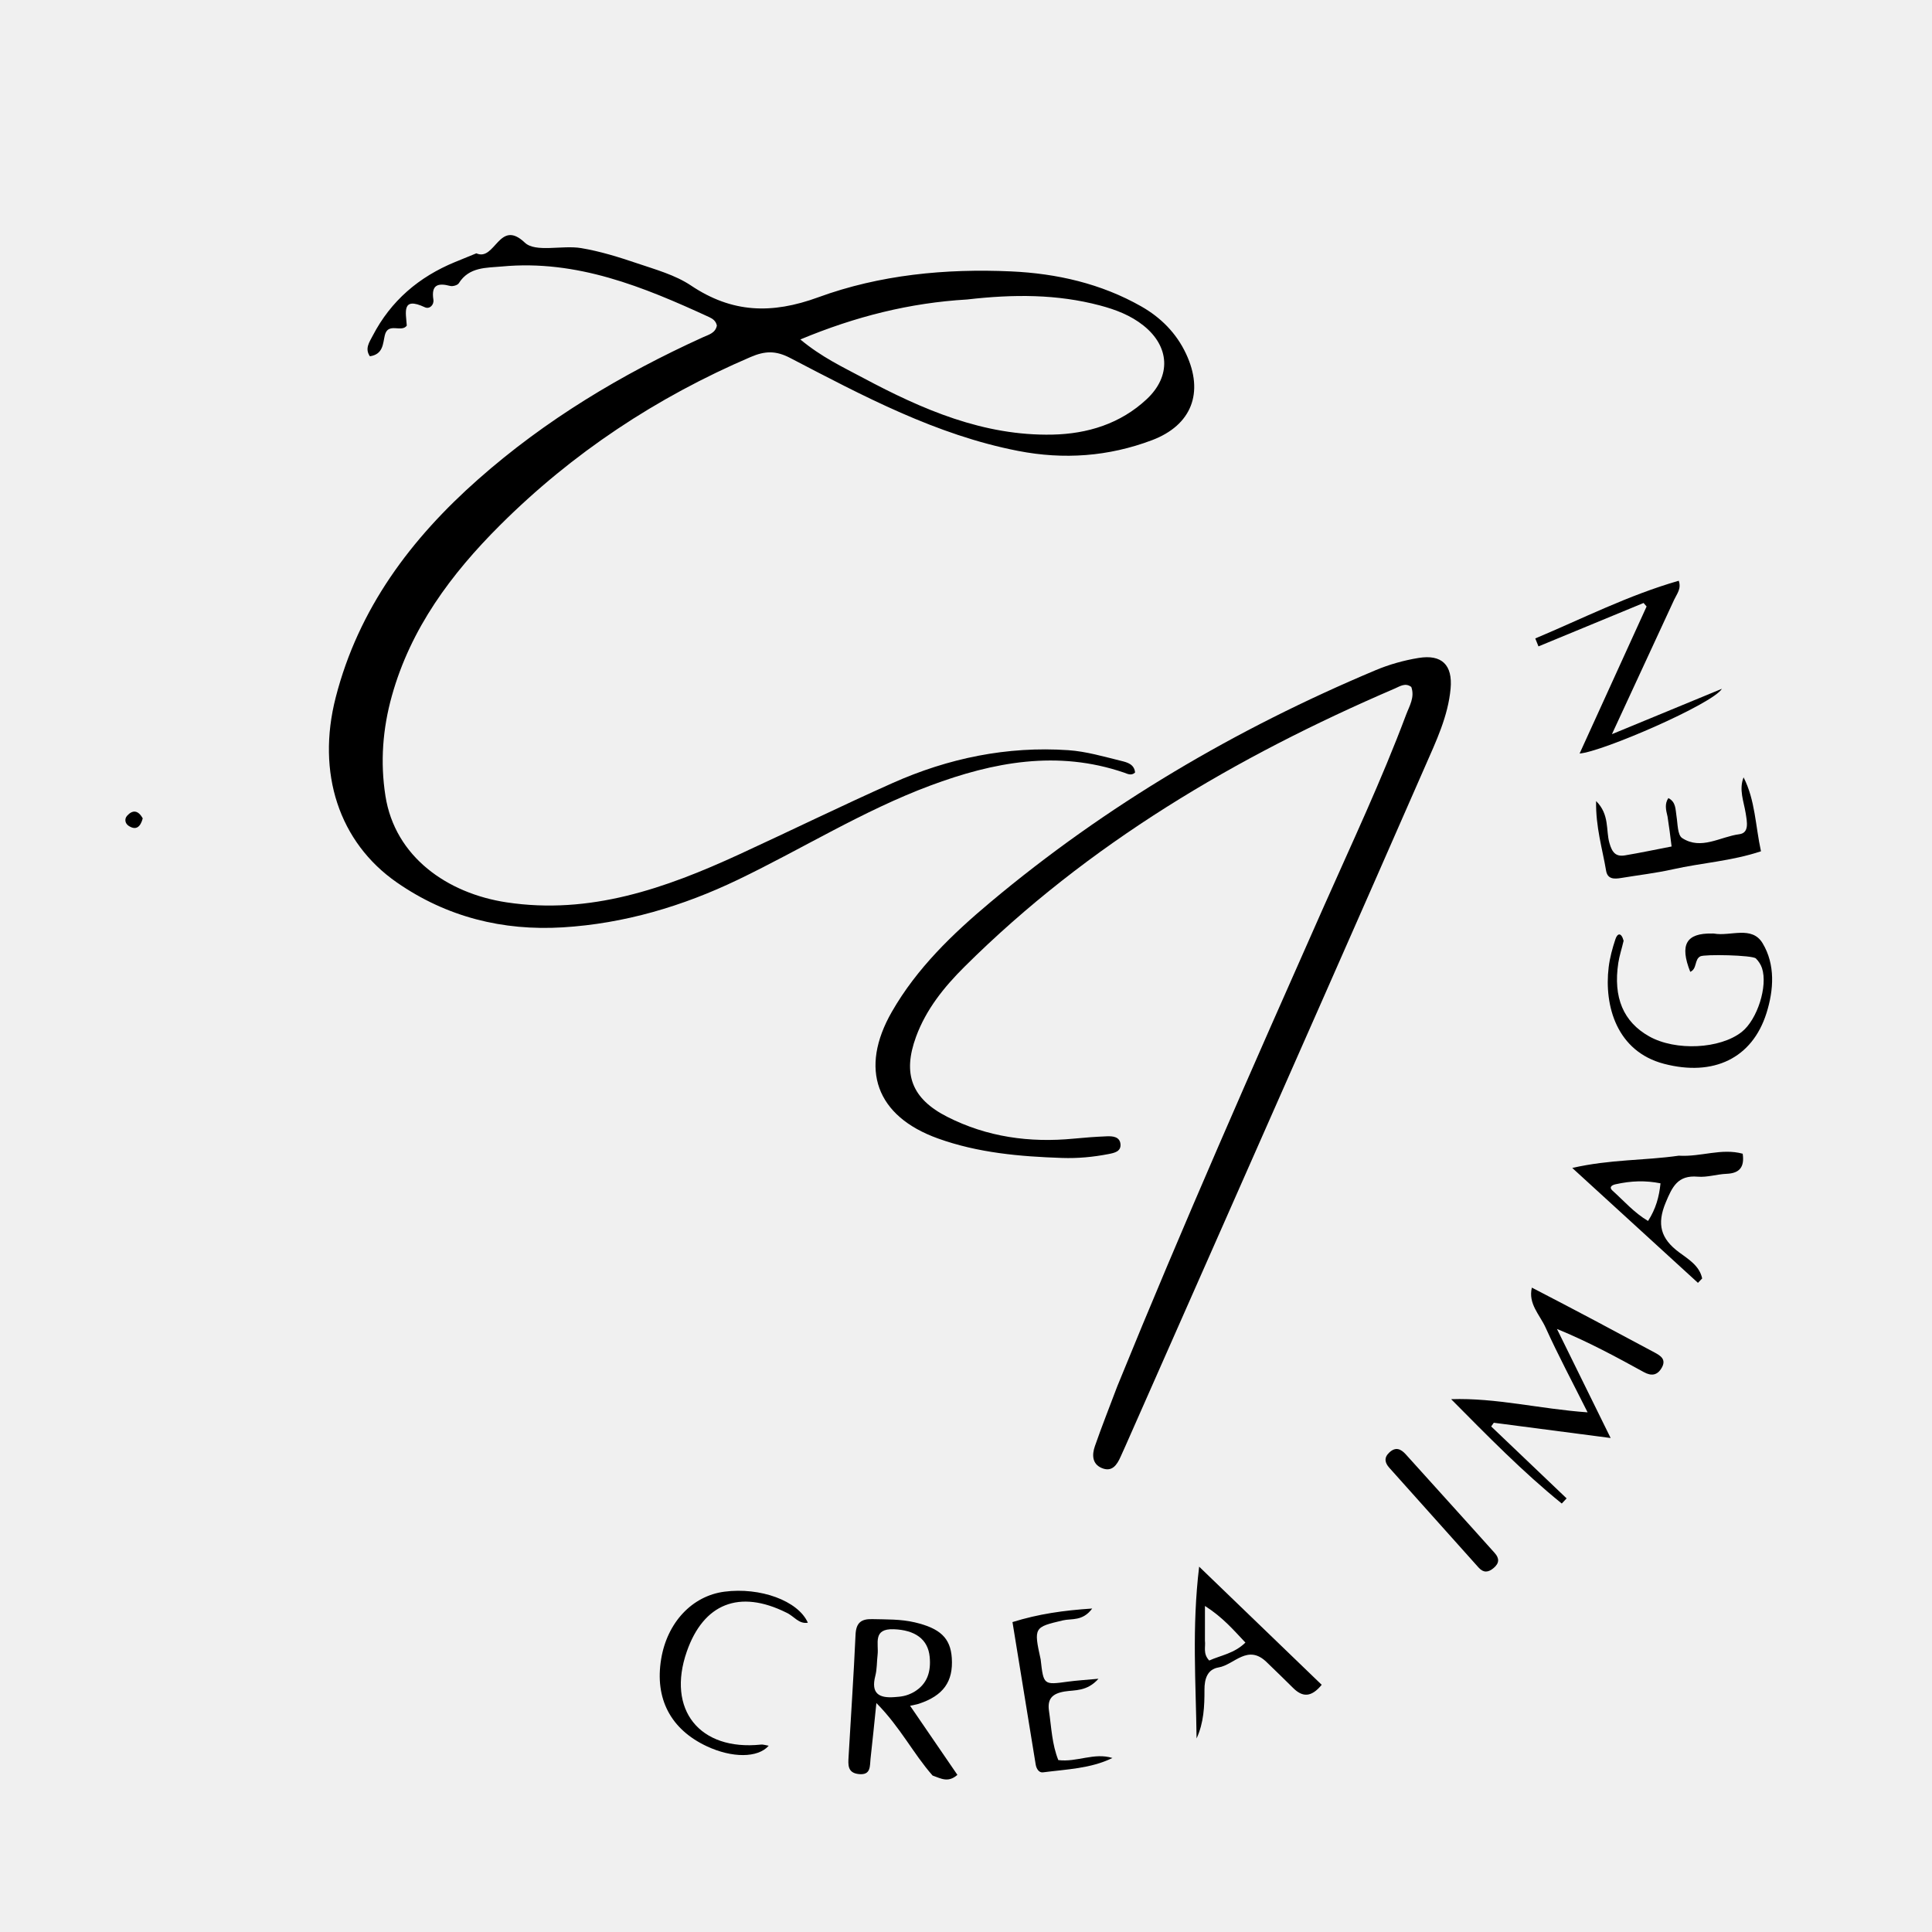
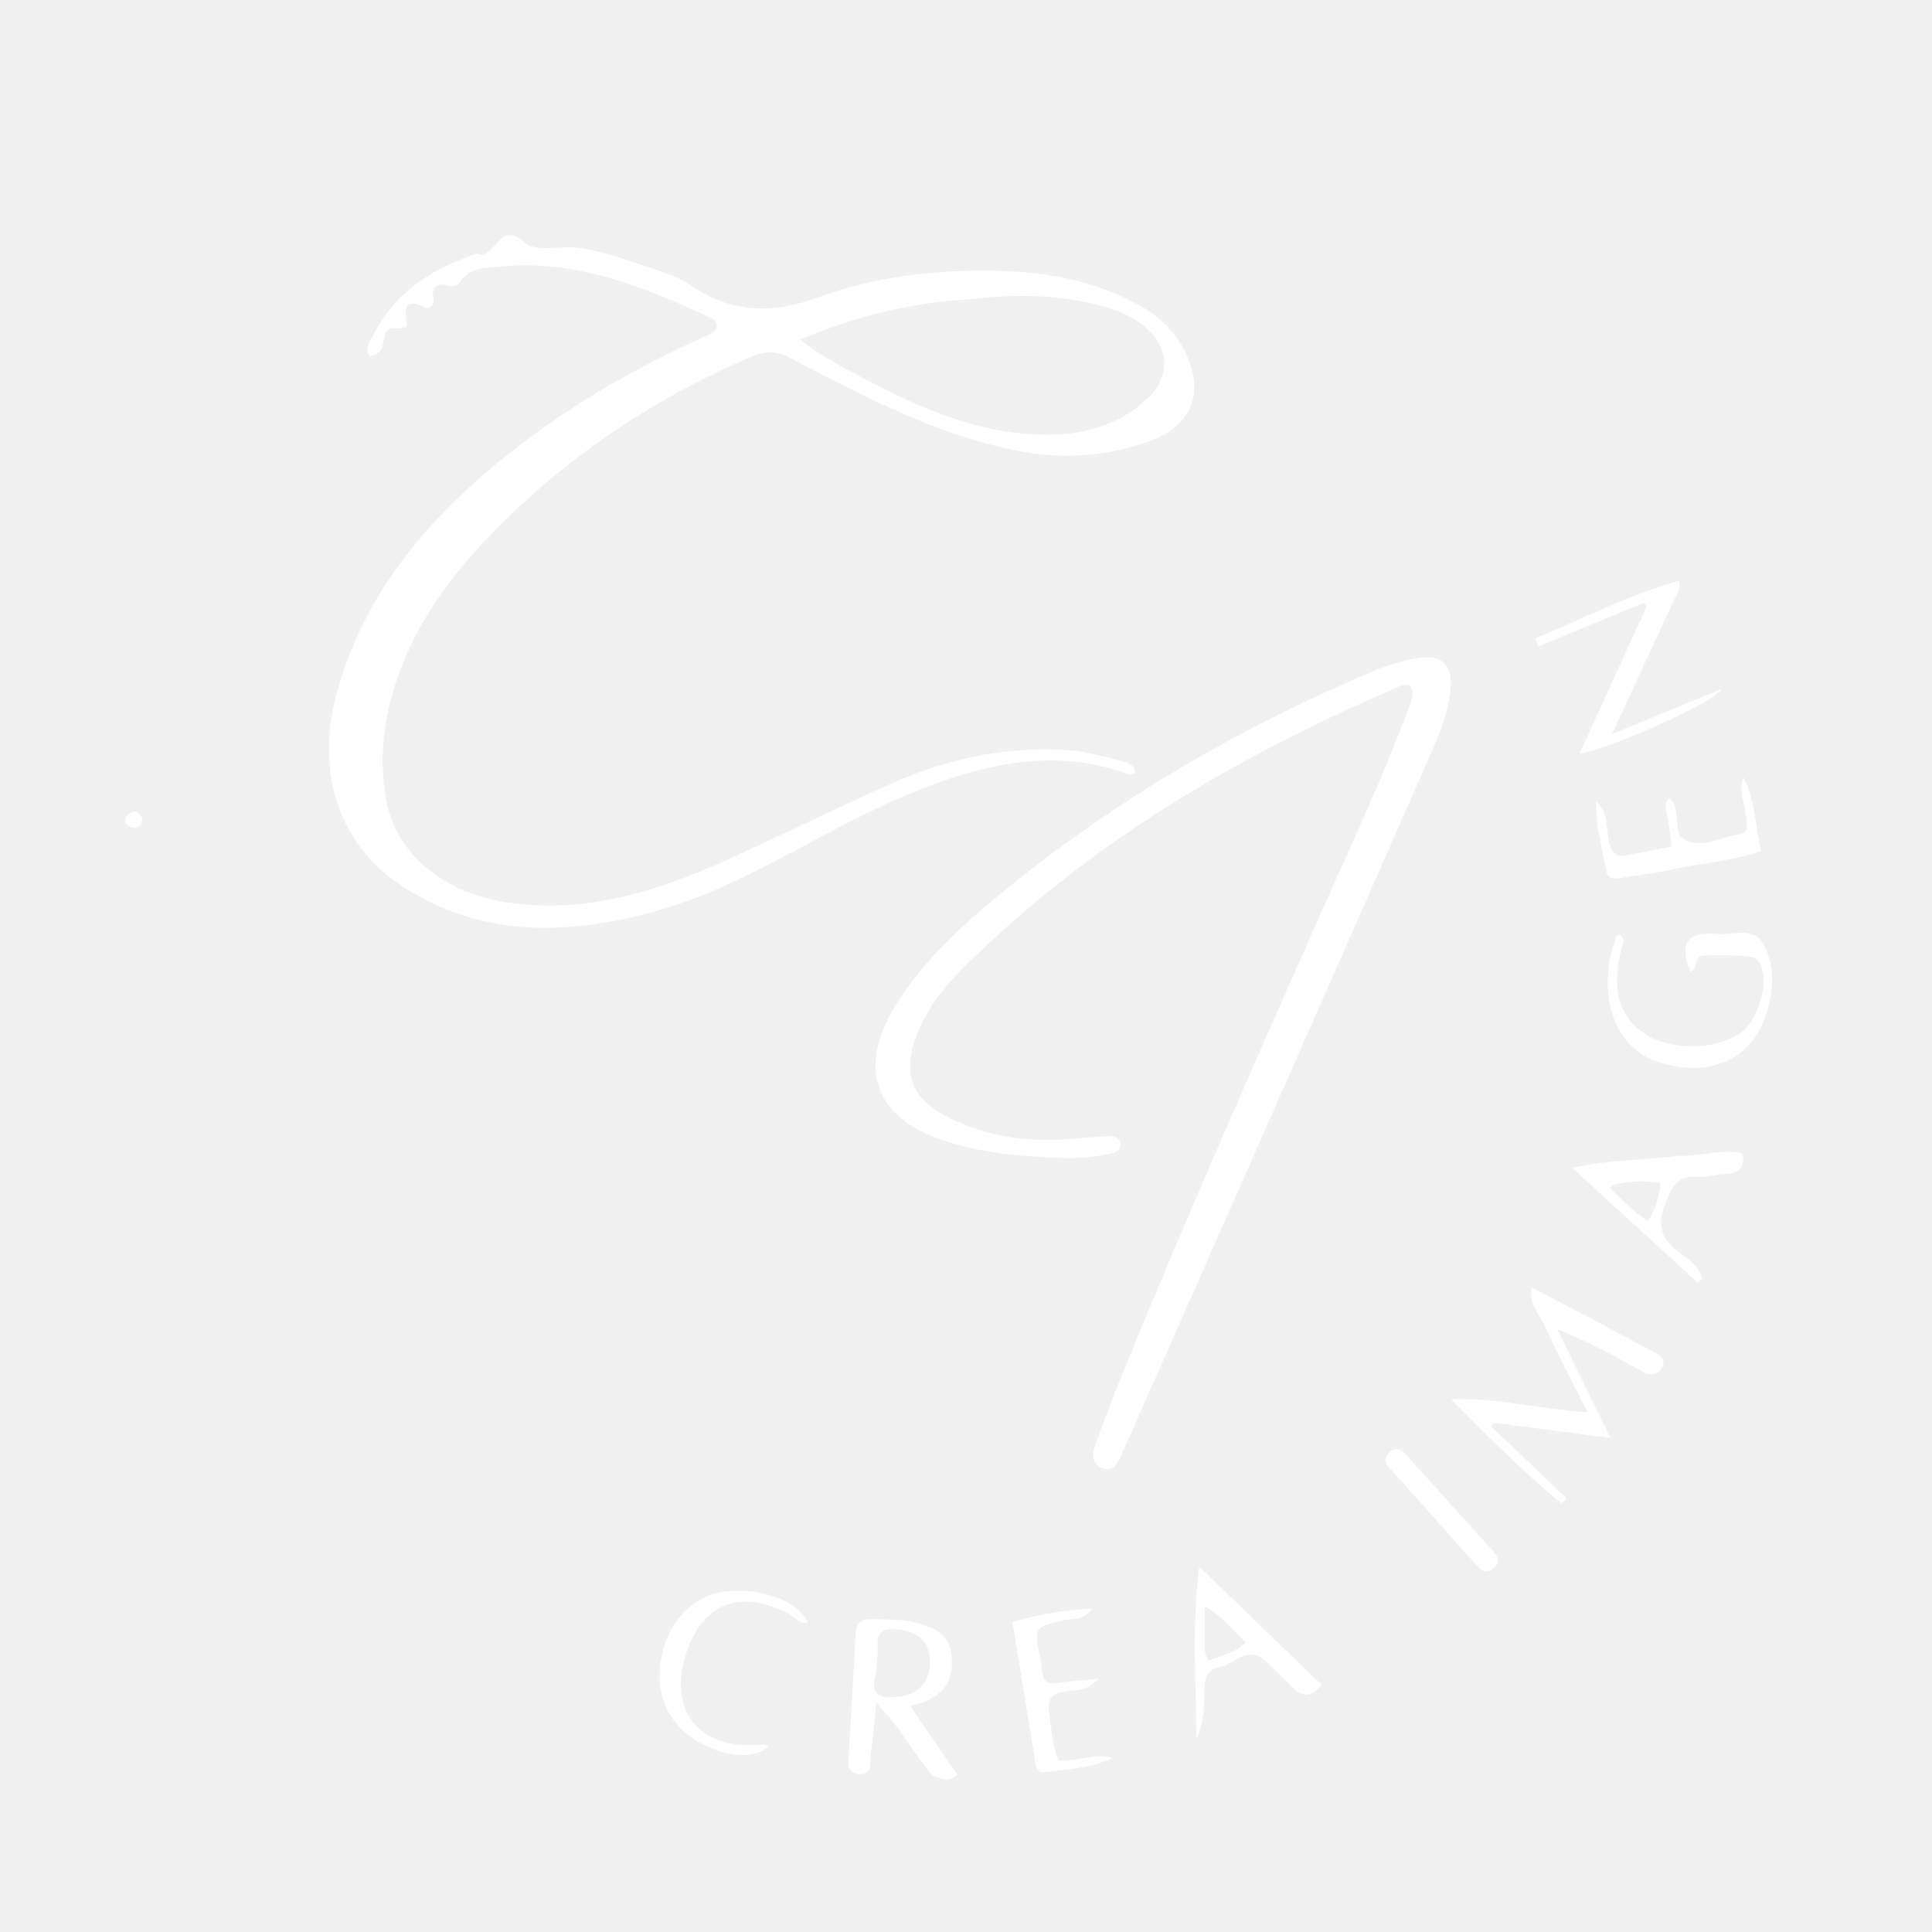
- <svg xmlns="http://www.w3.org/2000/svg" version="1.1" id="Layer_1" x="0px" y="0px" width="100%" viewBox="0 0 496 496" enable-background="new 0 0 496 496" xml:space="preserve">
-   <path fill="#000000" opacity="1" stroke="none" d=" M122.289,65.037   C127.138,67.194 128.126,56.009 134.727,62.284   C137.478,64.9 144.325,62.883 149.189,63.694   C154.072,64.509 158.878,66.008 163.583,67.602   C168.305,69.202 173.334,70.584 177.397,73.303   C187.923,80.348 198.084,80.706 210.07,76.322   C225.85,70.549 242.728,68.914 259.581,69.678   C271.281,70.208 282.663,72.79 292.995,78.661   C298.004,81.507 302.004,85.51 304.495,90.827   C309.155,100.778 305.963,109.159 295.72,113.018   C284.58,117.214 273.121,118.046 261.377,115.761   C240.285,111.658 221.607,101.659 202.856,91.897   C199.191,89.989 196.435,90.055 192.715,91.65   C168.531,102.016 146.983,116.275 128.37,134.834   C115.852,147.315 105.446,161.289 100.598,178.669   C98.252,187.079 97.588,195.621 98.951,204.333   C101.4,219.99 114.862,229.363 130.048,231.659   C151.475,234.898 170.799,228.074 189.73,219.365   C202.894,213.309 215.912,206.931 229.144,201.032   C243.467,194.646 258.544,191.529 274.26,192.594   C278.855,192.905 283.399,194.256 287.911,195.357   C289.389,195.718 291.218,196.205 291.406,198.324   C290.437,199.258 289.42,198.641 288.565,198.349   C271.509,192.516 255.069,195.618 238.819,201.684   C221.581,208.118 205.986,217.905 189.481,225.833   C175.235,232.676 160.251,237.119 144.465,238.079   C129.093,239.012 114.68,235.436 101.893,226.559   C87.034,216.242 81.203,198.438 86.187,179.043   C92.046,156.242 105.464,138.329 122.786,123.03   C140.037,107.792 159.551,96.089 180.447,86.592   C181.926,85.92 183.671,85.525 184.041,83.587   C183.812,82.415 182.979,81.829 182.07,81.41   C165.183,73.638 148.088,66.615 128.89,68.41   C124.88,68.785 120.443,68.477 117.788,72.715   C117.466,73.23 116.229,73.577 115.571,73.406   C112.409,72.585 110.674,73.113 111.262,76.926   C111.47,78.273 110.279,79.447 109.076,78.884   C103.023,76.046 104.219,80.217 104.433,83.596   C103.088,85.494 99.604,82.609 98.784,86.11   C98.293,88.204 98.394,90.962 94.959,91.467   C93.615,89.499 94.801,87.889 95.699,86.164   C100.369,77.192 107.566,71.074 116.84,67.265   C118.535,66.569 120.228,65.867 122.289,65.037  M248.279,76.886   C233.64,77.743 219.676,81.223 205.47,87.148   C210.94,91.701 216.378,94.234 221.604,97.023   C236.804,105.134 252.508,111.952 270.2,111.577   C279.192,111.387 287.639,108.795 294.393,102.48   C300.732,96.555 300.283,88.955 293.588,83.596   C290.273,80.941 286.393,79.475 282.353,78.408   C271.423,75.52 260.348,75.497 248.279,76.886  z" />
-   <path fill="#000000" opacity="1" stroke="none" d=" M286.821,355.944   C303.727,314.409 321.673,273.739 339.694,233.099   C346.983,216.664 354.655,200.386 360.971,183.532   C361.826,181.25 363.262,179.032 362.322,176.363   C360.789,175.199 359.383,176.207 358.118,176.75   C317.246,194.32 279.394,216.598 247.608,248.197   C242.409,253.366 237.771,259.095 235.184,266.141   C231.661,275.734 234.053,282.082 243.205,286.729   C253.43,291.921 264.352,293.422 275.699,292.318   C278.511,292.045 281.334,291.839 284.156,291.722   C285.671,291.66 287.467,291.815 287.658,293.704   C287.852,295.631 286.087,295.989 284.597,296.279   C280.662,297.046 276.697,297.415 272.679,297.28   C261.839,296.916 251.092,295.98 240.783,292.271   C224.908,286.559 220.555,274.409 228.971,259.744   C235.395,248.552 244.557,239.76 254.245,231.637   C284.075,206.627 317.309,187.13 353.153,172.058   C356.65,170.587 360.414,169.533 364.159,168.918   C370.176,167.928 372.964,170.732 372.41,176.791   C371.761,183.884 368.702,190.266 365.914,196.636   C348.692,235.993 331.301,275.276 313.959,314.58   C305.624,333.469 297.274,352.351 288.929,371.236   C288.525,372.15 288.104,373.056 287.698,373.969   C286.752,376.1 285.481,378.018 282.816,376.871   C280.318,375.796 280.352,373.396 281.092,371.268   C282.84,366.239 284.814,361.289 286.821,355.944  z" />
-   <path fill="#000000" opacity="1" stroke="none" d=" M393.274,330.57   C404.004,336.107 414.418,341.66 424.815,347.244   C426.327,348.055 427.825,348.998 426.633,351.115   C425.509,353.111 423.969,353.332 422.019,352.259   C414.892,348.341 407.741,344.466 399.715,341.18   C404.126,350.141 408.538,359.103 413.498,369.18   C402.438,367.735 392.968,366.498 383.498,365.261   C383.276,365.579 383.054,365.897 382.832,366.214   C389.286,372.369 395.74,378.523 402.193,384.677   C401.779,385.118 401.365,385.559 400.95,386   C390.897,377.857 381.843,368.581 372.547,359.209   C384.131,358.825 395.305,361.721 407.582,362.59   C403.755,354.941 400.041,347.992 396.799,340.83   C395.308,337.536 392.272,334.728 393.274,330.57  z" />
-   <path fill="#000000" opacity="1" stroke="none" d=" M239.423,455.833   C234.41,450.144 231.187,443.49 224.992,437.219   C224.405,442.867 223.989,447.188 223.494,451.5   C223.277,453.379 223.663,455.803 220.448,455.454   C217.524,455.136 217.742,453.003 217.856,450.993   C218.451,440.554 219.172,430.121 219.642,419.677   C219.78,416.616 221.075,415.6 223.94,415.674   C227.593,415.768 231.224,415.653 234.845,416.505   C241.311,418.026 244.006,420.486 244.353,425.631   C244.764,431.714 242.18,435.322 235.898,437.404   C235.308,437.599 234.682,437.686 233.646,437.919   C237.84,444.046 241.818,449.855 245.792,455.659   C243.376,457.78 241.547,456.562 239.423,455.833  M234.669,434.366   C238.12,432.307 239.034,429.107 238.677,425.363   C238.241,420.791 234.883,418.474 229.465,418.273   C223.962,418.068 225.636,421.979 225.305,424.802   C225.092,426.619 225.168,428.501 224.717,430.252   C223.566,434.725 225.597,436.011 229.654,435.697   C231.162,435.581 232.643,435.517 234.669,434.366  z" />
-   <path fill="#000000" opacity="1" stroke="none" d=" M430.984,149.093   C431.699,151.145 430.504,152.459 429.815,153.944   C424.659,165.051 419.524,176.169 413.828,188.483   C424.077,184.253 433.071,180.542 442.065,176.83   C439.757,180.7 411.31,193.024 405.528,193.452   C411.398,180.569 417.064,168.135 422.729,155.702   C422.471,155.402 422.212,155.101 421.953,154.801   C412.959,158.517 403.965,162.232 394.971,165.948   C394.697,165.267 394.423,164.587 394.149,163.906   C406.309,158.796 418.074,152.801 430.984,149.093  z" />
-   <path fill="#000000" opacity="1" stroke="none" d=" M416.829,241.518   C416.335,243.646 415.739,245.397 415.465,247.196   C414.113,256.098 416.769,262.341 423.385,266.064   C430.164,269.879 441.617,269.322 447.178,264.907   C451.14,261.763 453.897,253.193 452.353,248.536   C452.053,247.631 451.467,246.734 450.787,246.062   C449.915,245.199 437.623,244.938 436.51,245.526   C434.96,246.346 435.726,248.741 433.938,249.501   C431.164,242.497 432.903,239.538 439.522,239.663   C439.688,239.666 439.859,239.644 440.02,239.673   C444.248,240.446 449.754,237.557 452.519,242.168   C455.8,247.637 455.39,254.124 453.507,260.094   C449.845,271.704 439.913,276.431 427.208,273.113   C415.079,269.946 411.789,258.254 412.989,248.322   C413.284,245.876 413.951,243.444 414.73,241.099   C415.231,239.591 416.211,239.273 416.829,241.518  z" />
-   <path fill="#000000" opacity="1" stroke="none" d=" M430.984,296.699   C436.72,297.049 441.919,294.697 447.401,296.193   C447.876,299.505 446.717,301.214 443.255,301.352   C440.779,301.452 438.28,302.297 435.854,302.087   C430.716,301.642 429.311,304.695 427.622,308.759   C425.327,314.282 426.338,317.984 431.051,321.49   C433.384,323.225 436.306,324.92 436.998,328.212   C436.636,328.589 436.274,328.967 435.913,329.344   C425.484,319.812 415.056,310.279 403.644,299.847   C413.5,297.596 422.118,297.972 430.984,296.699  M414.677,304.054   C413.72,304.289 413.031,304.825 413.98,305.674   C416.895,308.279 419.479,311.312 423.103,313.458   C425.103,310.333 425.95,307.281 426.3,303.793   C422.449,303.038 418.88,303.116 414.677,304.054  z" />
-   <path fill="#000000" opacity="1" stroke="none" d=" M325.247,426.781   C320.335,421.918 316.866,427.414 312.852,428.076   C309.968,428.552 309.211,431.013 309.221,433.815   C309.234,438.04 309.058,442.275 307.196,446.306   C307.028,432.097 305.96,417.898 307.858,402.209   C318.979,412.93 329.065,422.653 339.318,432.537   C336.636,435.802 334.391,435.771 331.928,433.298   C329.816,431.177 327.645,429.113 325.247,426.781  M309.342,421.215   C309.551,422.793 308.772,424.541 310.446,426.304   C313.374,424.969 316.832,424.53 319.734,421.699   C316.627,418.406 313.902,415.203 309.346,412.293   C309.346,415.519 309.346,417.94 309.342,421.215  z" />
-   <path fill="#000000" opacity="1" stroke="none" d=" M201.886,414.007   C189.798,407.989 180.618,411.691 176.325,423.989   C171.115,438.914 179.57,449.525 195.346,447.887   C195.948,447.824 196.581,448.059 197.351,448.179   C194.56,451.366 187.919,451.338 181.48,448.329   C172.184,443.986 168.056,436.109 169.738,425.924   C171.29,416.533 177.678,409.724 185.959,408.633   C195.142,407.423 204.905,410.946 207.401,416.602   C205.02,416.978 203.891,414.917 201.886,414.007  z" />
-   <path fill="#000000" opacity="1" stroke="none" d=" M428.108,209.648   C427.653,207.807 427.344,206.344 428.317,204.889   C430.293,205.903 430.119,207.78 430.405,209.527   C430.724,211.479 430.653,214.363 431.857,215.151   C436.727,218.336 441.648,214.796 446.524,214.169   C449.124,213.836 448.524,211.022 448.161,208.745   C447.684,205.753 446.387,202.765 447.625,199.566   C450.622,205.434 450.65,211.935 452.092,218.55   C444.511,221.077 436.853,221.517 429.469,223.175   C425.11,224.153 420.646,224.664 416.232,225.397   C414.482,225.688 412.709,225.785 412.332,223.537   C411.384,217.895 409.644,212.347 409.764,205.651   C413.268,209.138 412.243,213.1 413.179,216.399   C413.865,218.815 414.775,220 417.176,219.599   C421.058,218.952 424.912,218.134 429.146,217.317   C428.806,214.568 428.526,212.297 428.108,209.648  z" />
-   <path fill="#000000" opacity="1" stroke="none" d=" M267.166,426.01   C267.912,432.615 267.908,432.586 274.164,431.729   C276.382,431.425 278.623,431.299 282.011,430.984   C279.036,434.327 275.889,433.824 273.303,434.258   C270.136,434.789 268.851,436.151 269.304,439.228   C269.927,443.465 270.069,447.803 271.699,451.864   C276.476,452.469 280.885,449.856 285.589,451.327   C279.979,454.066 273.791,454.222 267.764,455.013   C266.704,455.152 266.063,454.046 265.89,452.994   C263.909,440.913 261.949,428.828 259.933,416.433   C266.654,414.343 272.984,413.445 280.4,412.953   C277.947,416.288 275.104,415.471 272.906,415.991   C265.498,417.741 265.34,417.752 267.166,426.01  z" />
-   <path fill="#000000" opacity="1" stroke="none" d=" M377.849,392.147   C379.978,394.511 381.872,396.605 383.747,398.716   C384.952,400.073 384.939,401.301 383.471,402.547   C382.078,403.731 380.844,403.827 379.597,402.434   C371.951,393.896 364.303,385.36 356.669,376.812   C355.531,375.538 355.247,374.236 356.671,372.901   C358.311,371.363 359.644,371.978 360.916,373.387   C366.479,379.553 372.042,385.719 377.849,392.147  z" />
-   <path fill="#000000" opacity="1" stroke="none" d=" M36.644,210.104   C36.052,212.33 34.911,213.252 33.024,212.015   C32.108,211.415 31.892,210.245 32.633,209.424   C33.994,207.917 35.431,207.907 36.644,210.104  z" />
+ <svg xmlns="http://www.w3.org/2000/svg" version="1.1" id="Layer_1" x="0px" y="0px" width="496" height="496" viewBox="0 0 496 496" enable-background="new 0 0 496 496" xml:space="preserve">
+   <path fill="#ffffff" opacity="1" stroke="none" d=" M122.289,65.037   C127.138,67.194 128.126,56.009 134.727,62.284   C137.478,64.9 144.325,62.883 149.189,63.694   C154.072,64.509 158.878,66.008 163.583,67.602   C168.305,69.202 173.334,70.584 177.397,73.303   C187.923,80.348 198.084,80.706 210.07,76.322   C225.85,70.549 242.728,68.914 259.581,69.678   C271.281,70.208 282.663,72.79 292.995,78.661   C298.004,81.507 302.004,85.51 304.495,90.827   C309.155,100.778 305.963,109.159 295.72,113.018   C284.58,117.214 273.121,118.046 261.377,115.761   C240.285,111.658 221.607,101.659 202.856,91.897   C199.191,89.989 196.435,90.055 192.715,91.65   C168.531,102.016 146.983,116.275 128.37,134.834   C115.852,147.315 105.446,161.289 100.598,178.669   C98.252,187.079 97.588,195.621 98.951,204.333   C101.4,219.99 114.862,229.363 130.048,231.659   C151.475,234.898 170.799,228.074 189.73,219.365   C202.894,213.309 215.912,206.931 229.144,201.032   C243.467,194.646 258.544,191.529 274.26,192.594   C278.855,192.905 283.399,194.256 287.911,195.357   C289.389,195.718 291.218,196.205 291.406,198.324   C290.437,199.258 289.42,198.641 288.565,198.349   C271.509,192.516 255.069,195.618 238.819,201.684   C221.581,208.118 205.986,217.905 189.481,225.833   C175.235,232.676 160.251,237.119 144.465,238.079   C129.093,239.012 114.68,235.436 101.893,226.559   C87.034,216.242 81.203,198.438 86.187,179.043   C92.046,156.242 105.464,138.329 122.786,123.03   C140.037,107.792 159.551,96.089 180.447,86.592   C181.926,85.92 183.671,85.525 184.041,83.587   C183.812,82.415 182.979,81.829 182.07,81.41   C165.183,73.638 148.088,66.615 128.89,68.41   C124.88,68.785 120.443,68.477 117.788,72.715   C117.466,73.23 116.229,73.577 115.571,73.406   C112.409,72.585 110.674,73.113 111.262,76.926   C111.47,78.273 110.279,79.447 109.076,78.884   C103.023,76.046 104.219,80.217 104.433,83.596   C103.088,85.494 99.604,82.609 98.784,86.11   C98.293,88.204 98.394,90.962 94.959,91.467   C93.615,89.499 94.801,87.889 95.699,86.164   C100.369,77.192 107.566,71.074 116.84,67.265   C118.535,66.569 120.228,65.867 122.289,65.037  M248.279,76.886   C233.64,77.743 219.676,81.223 205.47,87.148   C210.94,91.701 216.378,94.234 221.604,97.023   C236.804,105.134 252.508,111.952 270.2,111.577   C279.192,111.387 287.639,108.795 294.393,102.48   C300.732,96.555 300.283,88.955 293.588,83.596   C290.273,80.941 286.393,79.475 282.353,78.408   C271.423,75.52 260.348,75.497 248.279,76.886  z" />
+   <path fill="#ffffff" opacity="1" stroke="none" d=" M286.821,355.944   C303.727,314.409 321.673,273.739 339.694,233.099   C346.983,216.664 354.655,200.386 360.971,183.532   C361.826,181.25 363.262,179.032 362.322,176.363   C360.789,175.199 359.383,176.207 358.118,176.75   C317.246,194.32 279.394,216.598 247.608,248.197   C242.409,253.366 237.771,259.095 235.184,266.141   C231.661,275.734 234.053,282.082 243.205,286.729   C253.43,291.921 264.352,293.422 275.699,292.318   C278.511,292.045 281.334,291.839 284.156,291.722   C285.671,291.66 287.467,291.815 287.658,293.704   C287.852,295.631 286.087,295.989 284.597,296.279   C280.662,297.046 276.697,297.415 272.679,297.28   C261.839,296.916 251.092,295.98 240.783,292.271   C224.908,286.559 220.555,274.409 228.971,259.744   C235.395,248.552 244.557,239.76 254.245,231.637   C284.075,206.627 317.309,187.13 353.153,172.058   C356.65,170.587 360.414,169.533 364.159,168.918   C370.176,167.928 372.964,170.732 372.41,176.791   C371.761,183.884 368.702,190.266 365.914,196.636   C348.692,235.993 331.301,275.276 313.959,314.58   C305.624,333.469 297.274,352.351 288.929,371.236   C288.525,372.15 288.104,373.056 287.698,373.969   C286.752,376.1 285.481,378.018 282.816,376.871   C280.318,375.796 280.352,373.396 281.092,371.268   C282.84,366.239 284.814,361.289 286.821,355.944  z" />
+   <path fill="#ffffff" opacity="1" stroke="none" d=" M393.274,330.57   C404.004,336.107 414.418,341.66 424.815,347.244   C426.327,348.055 427.825,348.998 426.633,351.115   C425.509,353.111 423.969,353.332 422.019,352.259   C414.892,348.341 407.741,344.466 399.715,341.18   C404.126,350.141 408.538,359.103 413.498,369.18   C402.438,367.735 392.968,366.498 383.498,365.261   C383.276,365.579 383.054,365.897 382.832,366.214   C389.286,372.369 395.74,378.523 402.193,384.677   C401.779,385.118 401.365,385.559 400.95,386   C390.897,377.857 381.843,368.581 372.547,359.209   C384.131,358.825 395.305,361.721 407.582,362.59   C403.755,354.941 400.041,347.992 396.799,340.83   C395.308,337.536 392.272,334.728 393.274,330.57  z" />
+   <path fill="#ffffff" opacity="1" stroke="none" d=" M239.423,455.833   C234.41,450.144 231.187,443.49 224.992,437.219   C224.405,442.867 223.989,447.188 223.494,451.5   C223.277,453.379 223.663,455.803 220.448,455.454   C217.524,455.136 217.742,453.003 217.856,450.993   C218.451,440.554 219.172,430.121 219.642,419.677   C219.78,416.616 221.075,415.6 223.94,415.674   C227.593,415.768 231.224,415.653 234.845,416.505   C241.311,418.026 244.006,420.486 244.353,425.631   C244.764,431.714 242.18,435.322 235.898,437.404   C235.308,437.599 234.682,437.686 233.646,437.919   C237.84,444.046 241.818,449.855 245.792,455.659   C243.376,457.78 241.547,456.562 239.423,455.833  M234.669,434.366   C238.12,432.307 239.034,429.107 238.677,425.363   C238.241,420.791 234.883,418.474 229.465,418.273   C223.962,418.068 225.636,421.979 225.305,424.802   C225.092,426.619 225.168,428.501 224.717,430.252   C223.566,434.725 225.597,436.011 229.654,435.697   C231.162,435.581 232.643,435.517 234.669,434.366  z" />
+   <path fill="#ffffff" opacity="1" stroke="none" d=" M430.984,149.093   C431.699,151.145 430.504,152.459 429.815,153.944   C424.659,165.051 419.524,176.169 413.828,188.483   C424.077,184.253 433.071,180.542 442.065,176.83   C439.757,180.7 411.31,193.024 405.528,193.452   C411.398,180.569 417.064,168.135 422.729,155.702   C422.471,155.402 422.212,155.101 421.953,154.801   C412.959,158.517 403.965,162.232 394.971,165.948   C394.697,165.267 394.423,164.587 394.149,163.906   C406.309,158.796 418.074,152.801 430.984,149.093  z" />
+   <path fill="#ffffff" opacity="1" stroke="none" d=" M416.829,241.518   C416.335,243.646 415.739,245.397 415.465,247.196   C414.113,256.098 416.769,262.341 423.385,266.064   C430.164,269.879 441.617,269.322 447.178,264.907   C451.14,261.763 453.897,253.193 452.353,248.536   C452.053,247.631 451.467,246.734 450.787,246.062   C449.915,245.199 437.623,244.938 436.51,245.526   C434.96,246.346 435.726,248.741 433.938,249.501   C431.164,242.497 432.903,239.538 439.522,239.663   C439.688,239.666 439.859,239.644 440.02,239.673   C444.248,240.446 449.754,237.557 452.519,242.168   C455.8,247.637 455.39,254.124 453.507,260.094   C449.845,271.704 439.913,276.431 427.208,273.113   C415.079,269.946 411.789,258.254 412.989,248.322   C413.284,245.876 413.951,243.444 414.73,241.099   C415.231,239.591 416.211,239.273 416.829,241.518  z" />
+   <path fill="#ffffff" opacity="1" stroke="none" d=" M430.984,296.699   C436.72,297.049 441.919,294.697 447.401,296.193   C447.876,299.505 446.717,301.214 443.255,301.352   C440.779,301.452 438.28,302.297 435.854,302.087   C430.716,301.642 429.311,304.695 427.622,308.759   C425.327,314.282 426.338,317.984 431.051,321.49   C433.384,323.225 436.306,324.92 436.998,328.212   C436.636,328.589 436.274,328.967 435.913,329.344   C425.484,319.812 415.056,310.279 403.644,299.847   C413.5,297.596 422.118,297.972 430.984,296.699  M414.677,304.054   C413.72,304.289 413.031,304.825 413.98,305.674   C416.895,308.279 419.479,311.312 423.103,313.458   C425.103,310.333 425.95,307.281 426.3,303.793   C422.449,303.038 418.88,303.116 414.677,304.054  z" />
+   <path fill="#ffffff" opacity="1" stroke="none" d=" M325.247,426.781   C320.335,421.918 316.866,427.414 312.852,428.076   C309.968,428.552 309.211,431.013 309.221,433.815   C309.234,438.04 309.058,442.275 307.196,446.306   C307.028,432.097 305.96,417.898 307.858,402.209   C318.979,412.93 329.065,422.653 339.318,432.537   C336.636,435.802 334.391,435.771 331.928,433.298   C329.816,431.177 327.645,429.113 325.247,426.781  M309.342,421.215   C309.551,422.793 308.772,424.541 310.446,426.304   C313.374,424.969 316.832,424.53 319.734,421.699   C316.627,418.406 313.902,415.203 309.346,412.293   C309.346,415.519 309.346,417.94 309.342,421.215  z" />
+   <path fill="#ffffff" opacity="1" stroke="none" d=" M201.886,414.007   C189.798,407.989 180.618,411.691 176.325,423.989   C171.115,438.914 179.57,449.525 195.346,447.887   C195.948,447.824 196.581,448.059 197.351,448.179   C194.56,451.366 187.919,451.338 181.48,448.329   C172.184,443.986 168.056,436.109 169.738,425.924   C171.29,416.533 177.678,409.724 185.959,408.633   C195.142,407.423 204.905,410.946 207.401,416.602   C205.02,416.978 203.891,414.917 201.886,414.007  z" />
+   <path fill="#ffffff" opacity="1" stroke="none" d=" M428.108,209.648   C427.653,207.807 427.344,206.344 428.317,204.889   C430.293,205.903 430.119,207.78 430.405,209.527   C430.724,211.479 430.653,214.363 431.857,215.151   C436.727,218.336 441.648,214.796 446.524,214.169   C449.124,213.836 448.524,211.022 448.161,208.745   C447.684,205.753 446.387,202.765 447.625,199.566   C450.622,205.434 450.65,211.935 452.092,218.55   C444.511,221.077 436.853,221.517 429.469,223.175   C425.11,224.153 420.646,224.664 416.232,225.397   C414.482,225.688 412.709,225.785 412.332,223.537   C411.384,217.895 409.644,212.347 409.764,205.651   C413.268,209.138 412.243,213.1 413.179,216.399   C413.865,218.815 414.775,220 417.176,219.599   C421.058,218.952 424.912,218.134 429.146,217.317   C428.806,214.568 428.526,212.297 428.108,209.648  z" />
+   <path fill="#ffffff" opacity="1" stroke="none" d=" M267.166,426.01   C267.912,432.615 267.908,432.586 274.164,431.729   C276.382,431.425 278.623,431.299 282.011,430.984   C279.036,434.327 275.889,433.824 273.303,434.258   C270.136,434.789 268.851,436.151 269.304,439.228   C269.927,443.465 270.069,447.803 271.699,451.864   C276.476,452.469 280.885,449.856 285.589,451.327   C279.979,454.066 273.791,454.222 267.764,455.013   C266.704,455.152 266.063,454.046 265.89,452.994   C263.909,440.913 261.949,428.828 259.933,416.433   C266.654,414.343 272.984,413.445 280.4,412.953   C277.947,416.288 275.104,415.471 272.906,415.991   C265.498,417.741 265.34,417.752 267.166,426.01  z" />
+   <path fill="#ffffff" opacity="1" stroke="none" d=" M377.849,392.147   C379.978,394.511 381.872,396.605 383.747,398.716   C384.952,400.073 384.939,401.301 383.471,402.547   C382.078,403.731 380.844,403.827 379.597,402.434   C371.951,393.896 364.303,385.36 356.669,376.812   C355.531,375.538 355.247,374.236 356.671,372.901   C358.311,371.363 359.644,371.978 360.916,373.387   C366.479,379.553 372.042,385.719 377.849,392.147  z" />
+   <path fill="#ffffff" opacity="1" stroke="none" d=" M36.644,210.104   C36.052,212.33 34.911,213.252 33.024,212.015   C32.108,211.415 31.892,210.245 32.633,209.424   C33.994,207.917 35.431,207.907 36.644,210.104  z" />
</svg>
